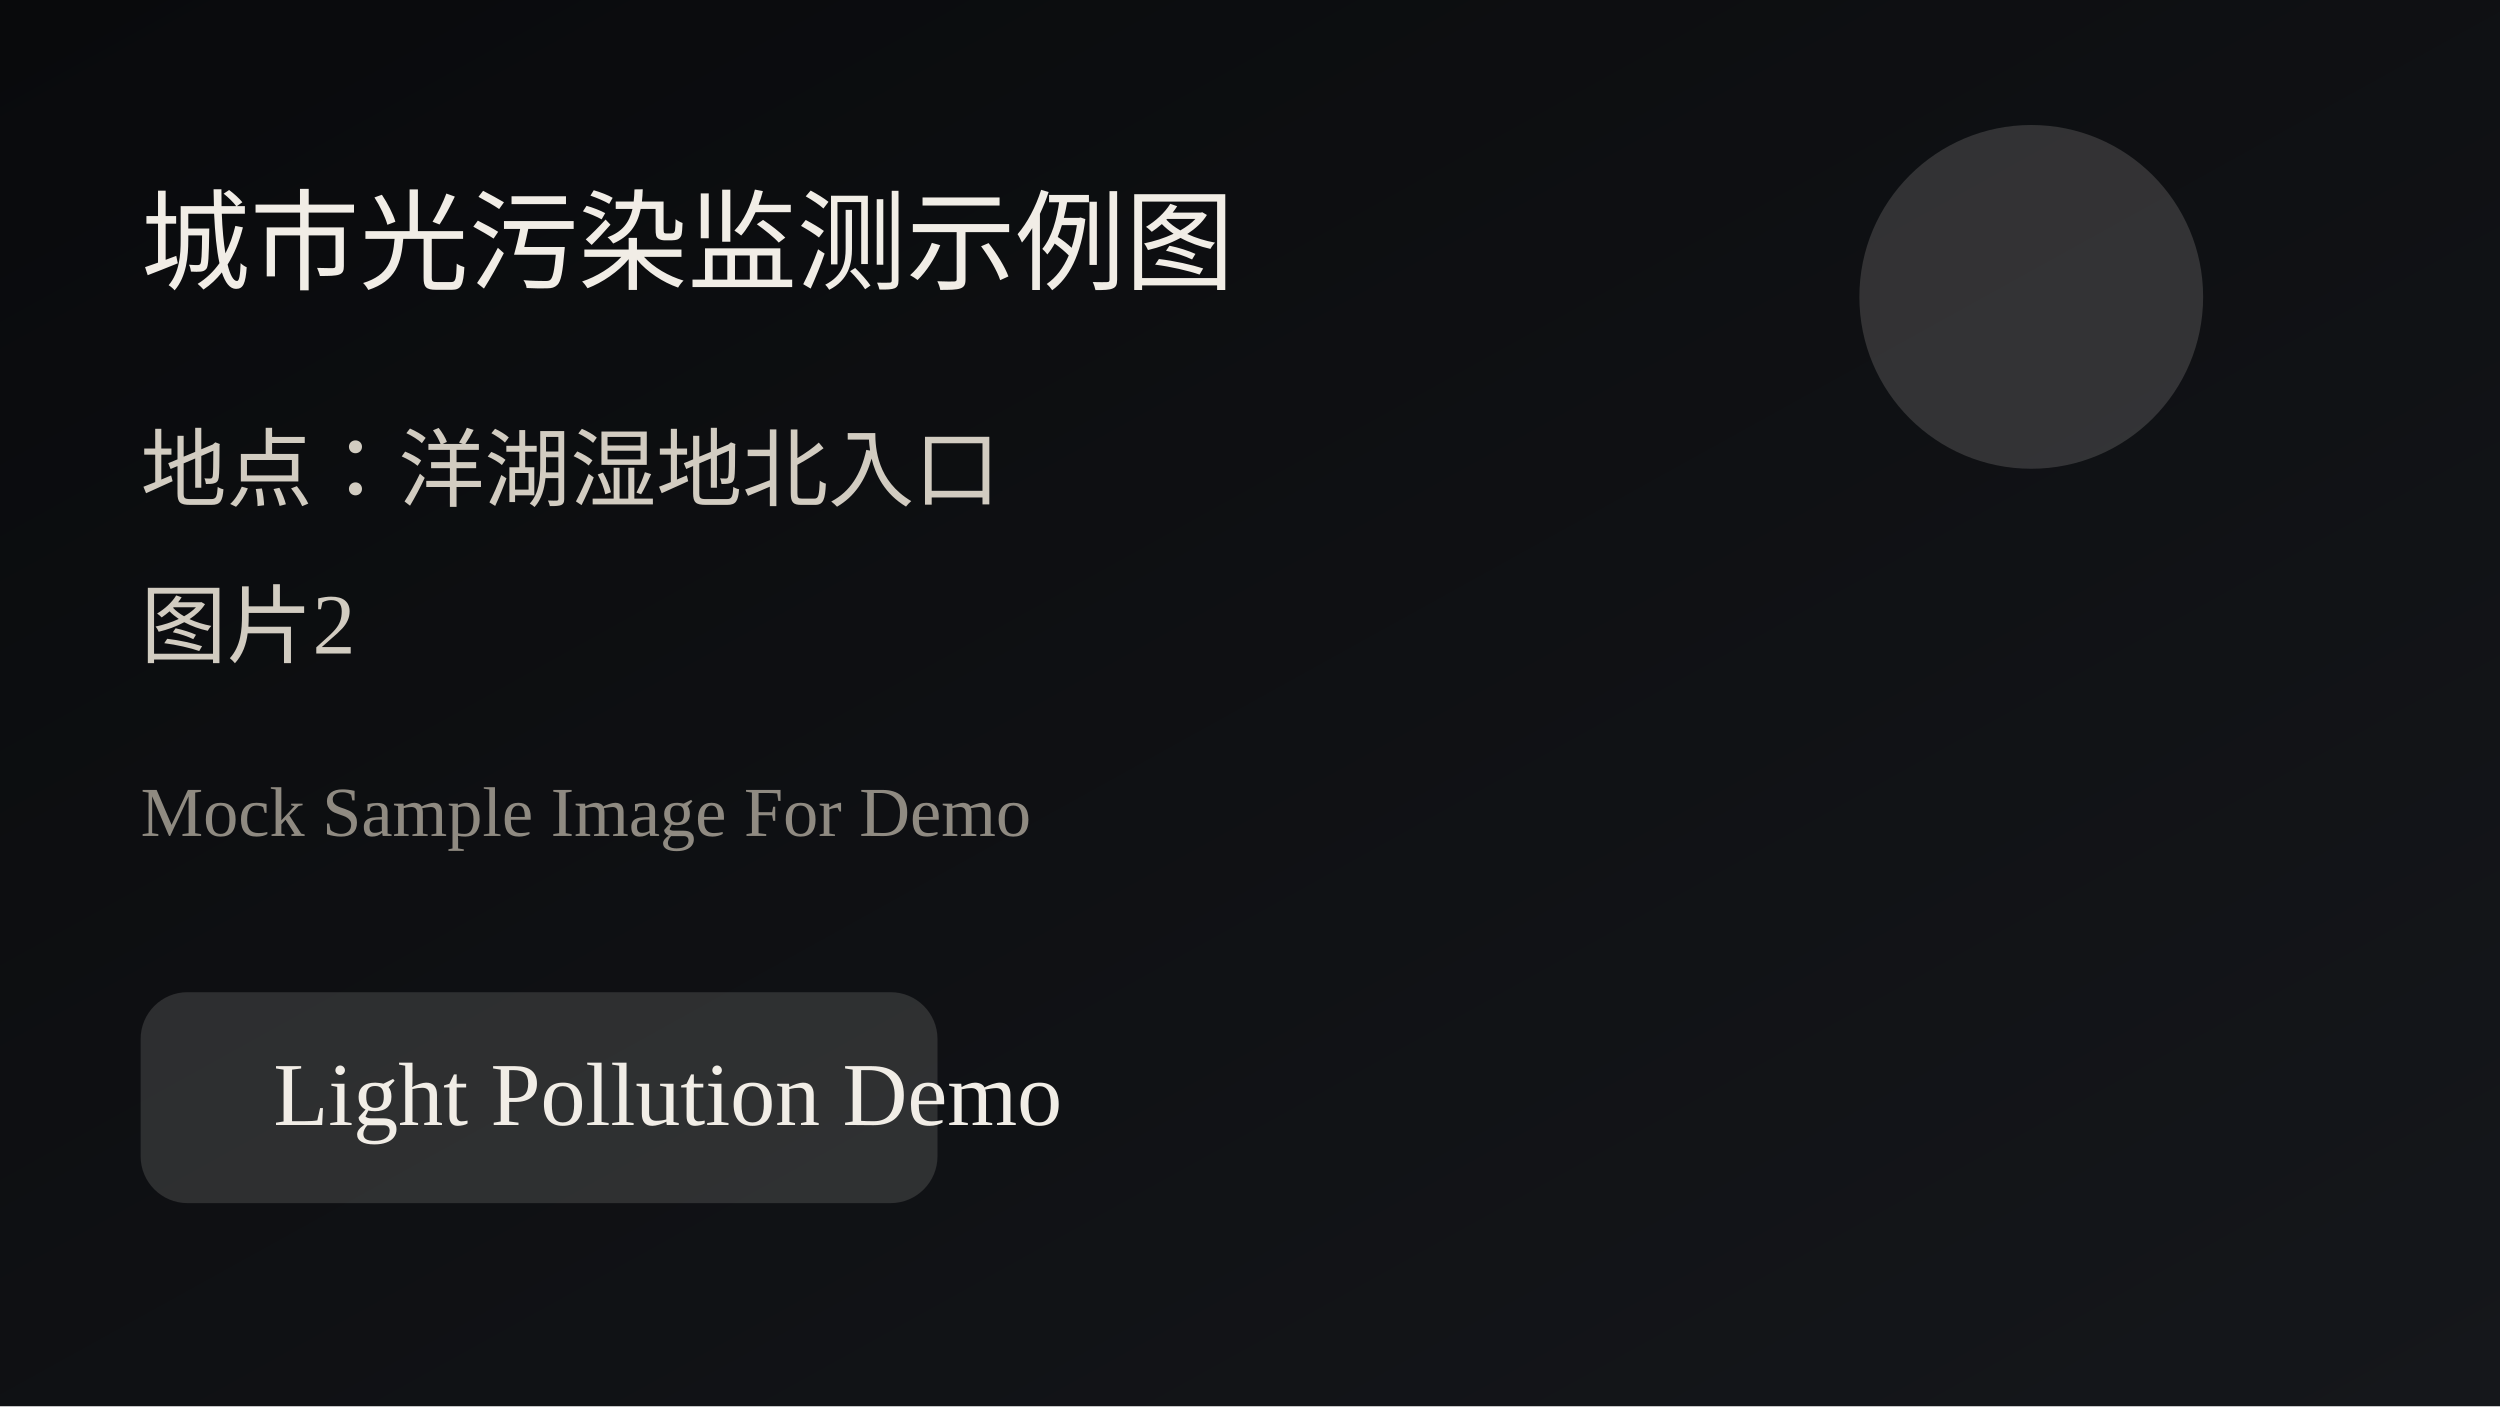
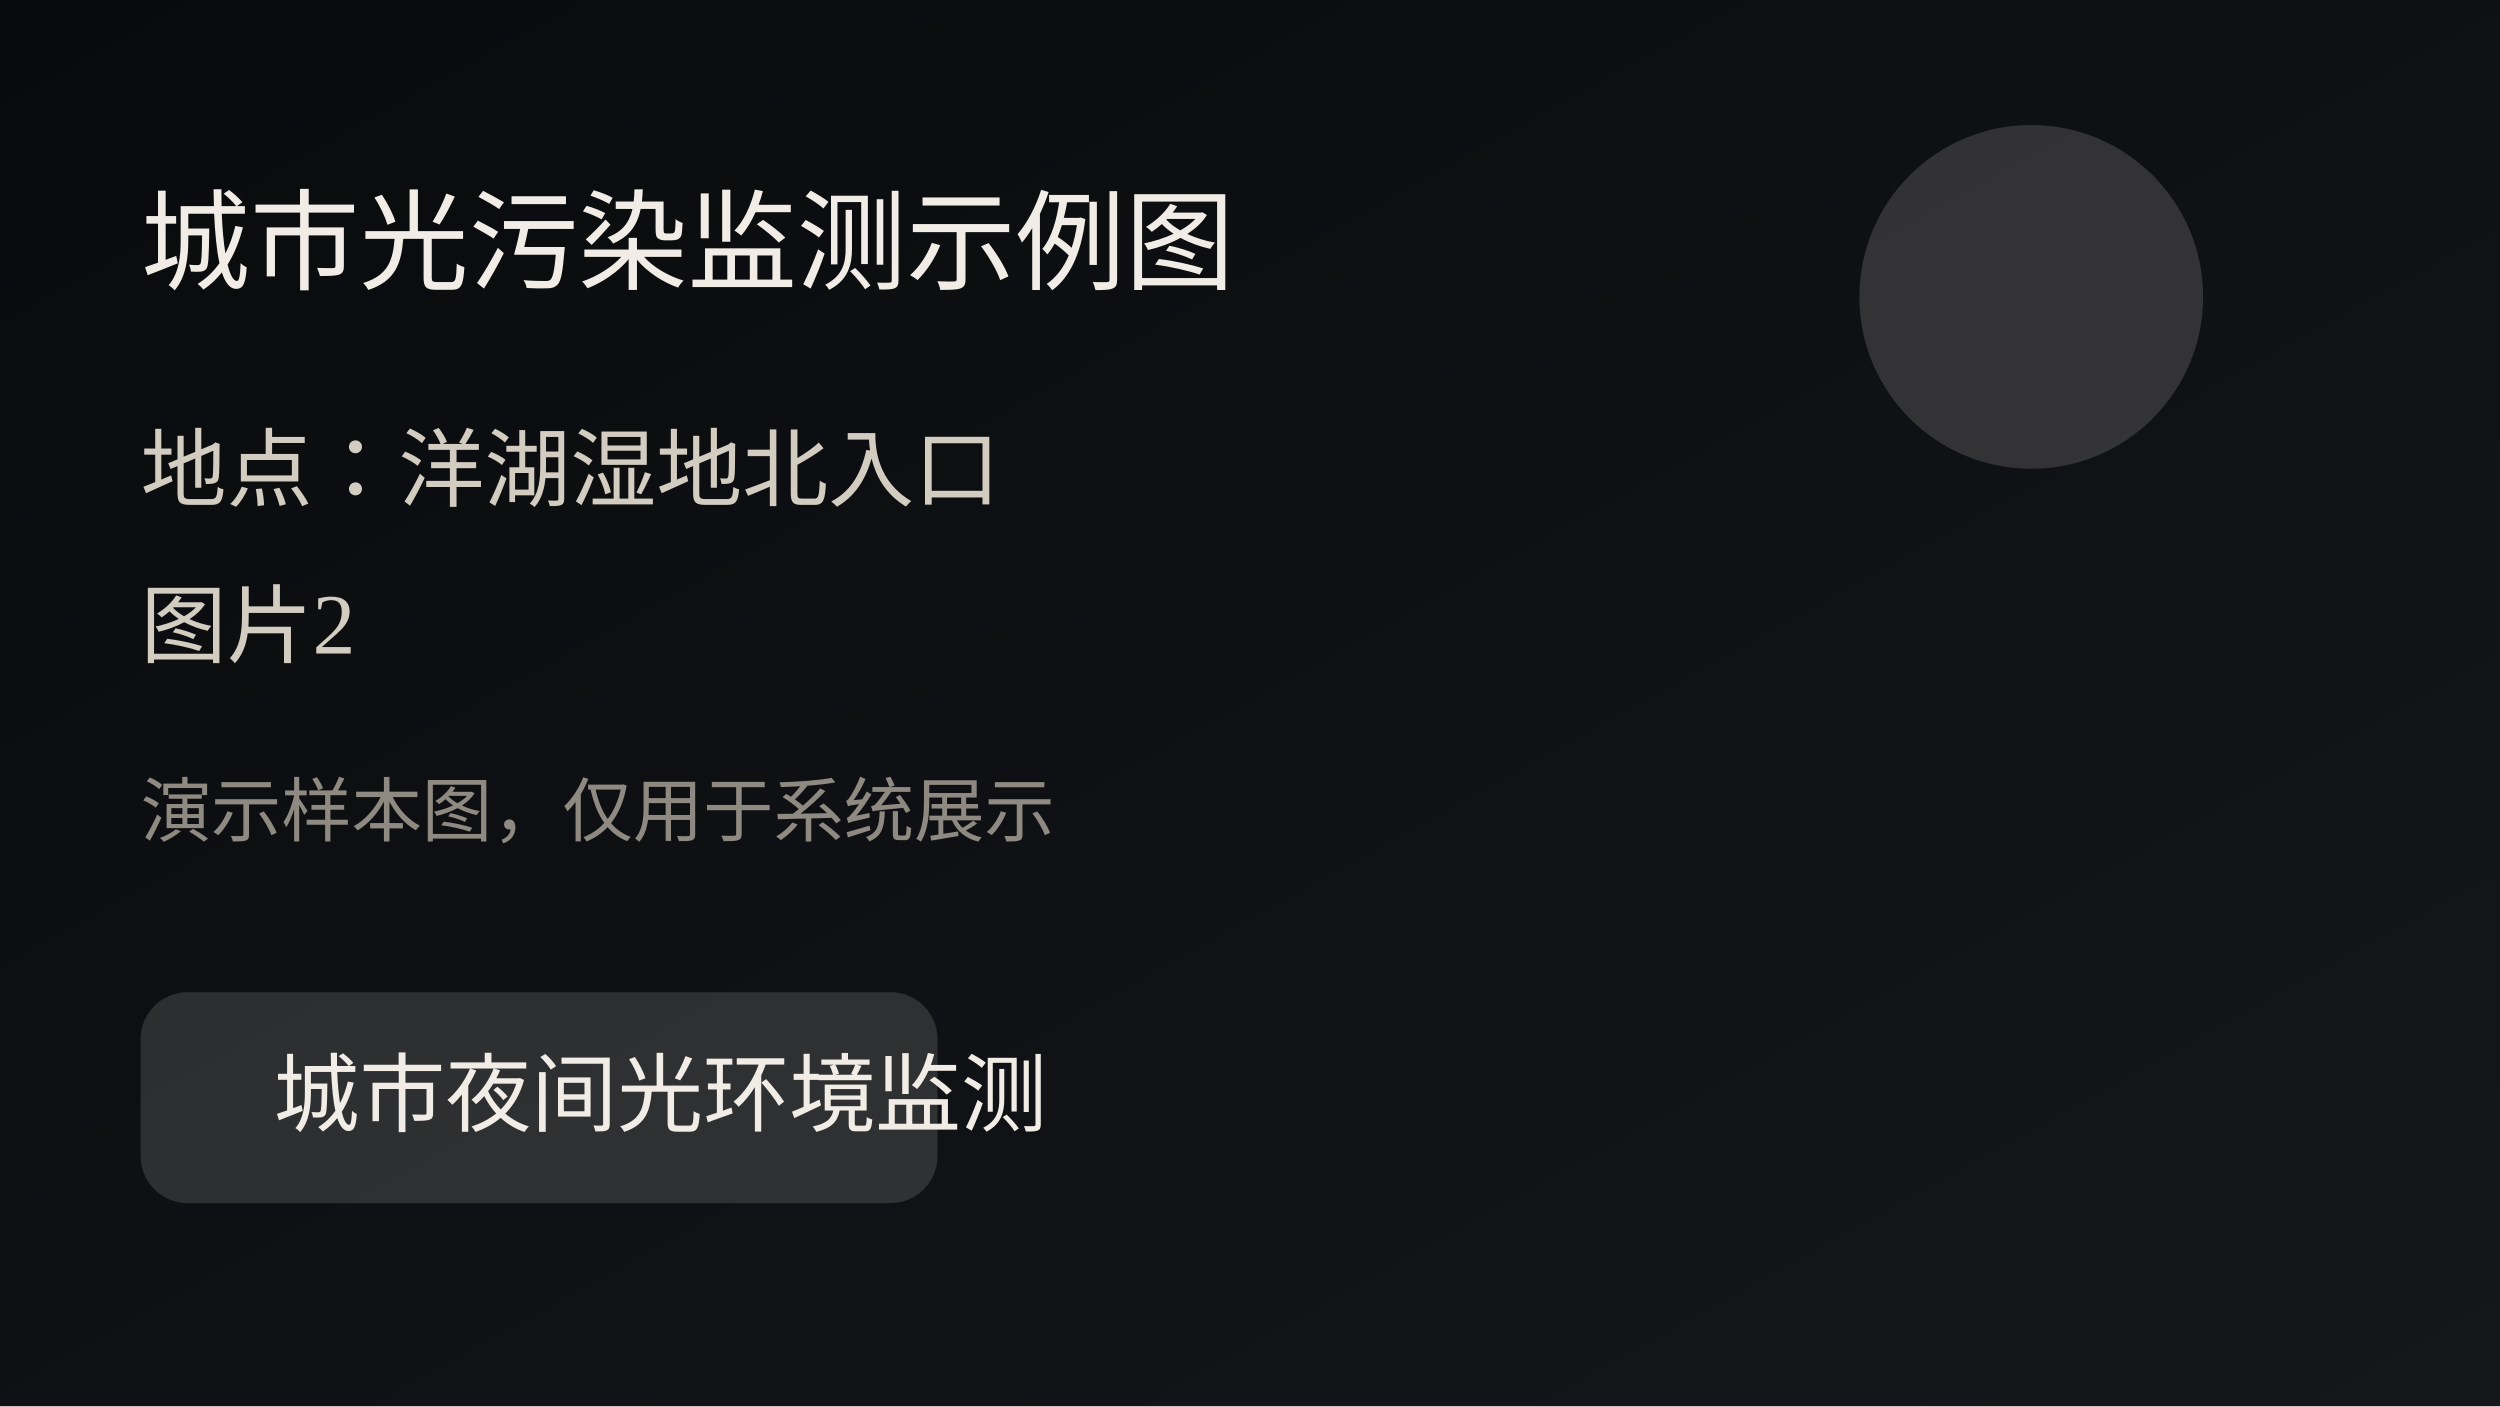
<svg xmlns="http://www.w3.org/2000/svg" width="640" height="360">
  <defs>
    <linearGradient id="bg" x1="0" x2="1" y1="0" y2="1">
      <stop offset="0%" stop-color="#090a0c" />
      <stop offset="100%" stop-color="#15171b" />
    </linearGradient>
  </defs>
  <rect width="100%" height="100%" fill="url(#bg)" />
  <circle cx="520" cy="76" r="44" fill="#f1ede6" opacity="0.16" />
  <text x="36" y="72" font-size="28" fill="#f1ede6">城市光污染监测示例图</text>
  <text x="36" y="128" font-size="22" fill="#d2ccc1">地点：洋湖湿地北入口</text>
  <text x="36" y="168" font-size="22" fill="#d2ccc1">图片2</text>
-   <text x="36" y="214" font-size="18" fill="#8f8a81">Mock Sample Image For Demo</text>
+   <text x="36" y="214" font-size="18" fill="#8f8a81">演示样本图，仅用于系统展示</text>
  <rect x="36" y="254" width="204" height="54" rx="12" fill="#f1ede6" opacity="0.14" />
-   <text x="70" y="288" font-size="23" fill="#f1ede6">Light Pollution Demo</text>
+   <text x="70" y="288" font-size="22" fill="#f1ede6">城市夜间光环境监测</text>
</svg>
